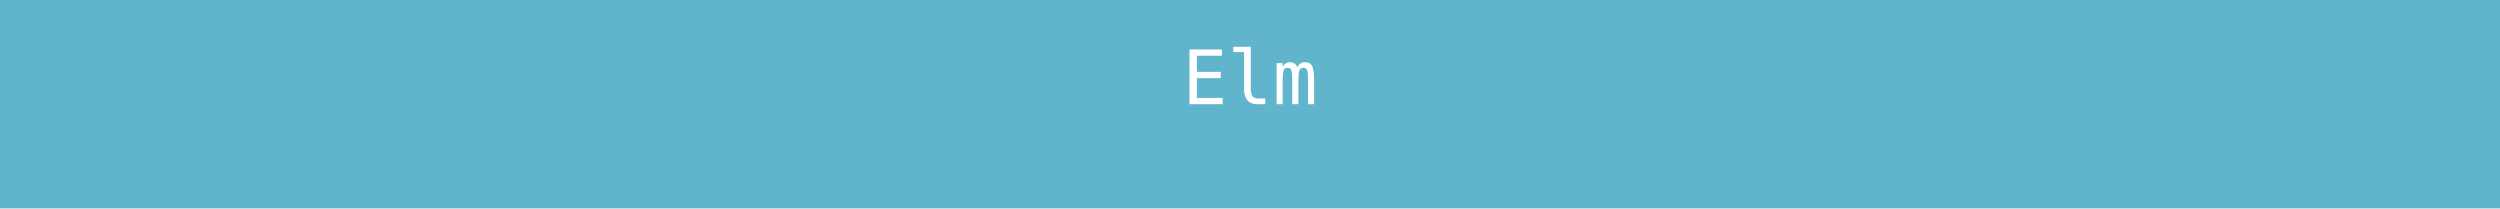
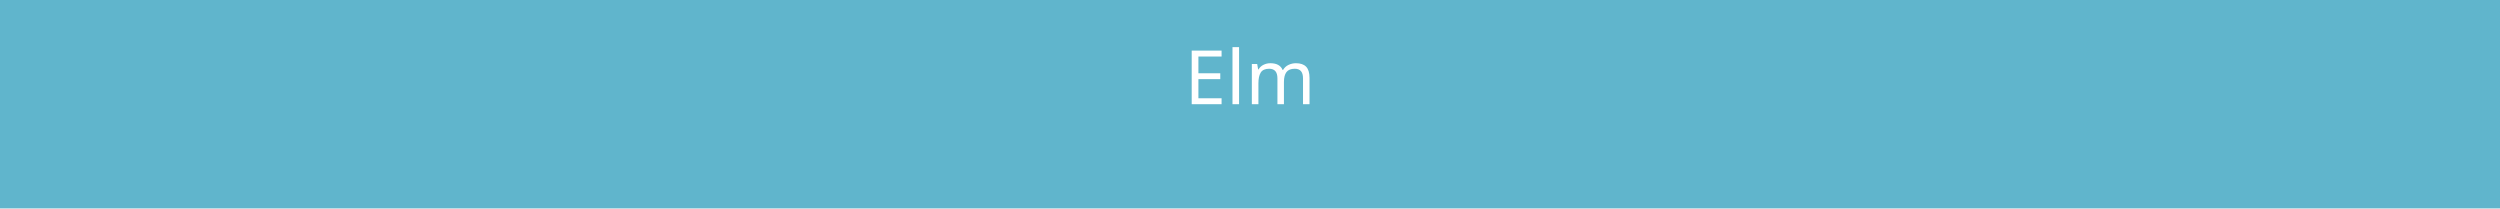
<svg xmlns="http://www.w3.org/2000/svg" width="600" height="50">
-   <rect width="600" height="50" style="fill: #60B5CC" />
-   <text x="50%" y="50%" font-size="18" text-anchor="middle" alignment-baseline="middle" font-family="monospace, sans-serif" fill="#FFF">
+   <rect width="100%" height="100%" style="fill: #60B5CC" />
+   <text x="50%" y="50%" font-size="18" text-anchor="middle" alignment-baseline="middle" font-family="sans-serif" fill="#FFF">
    Elm
  </text>
</svg>
